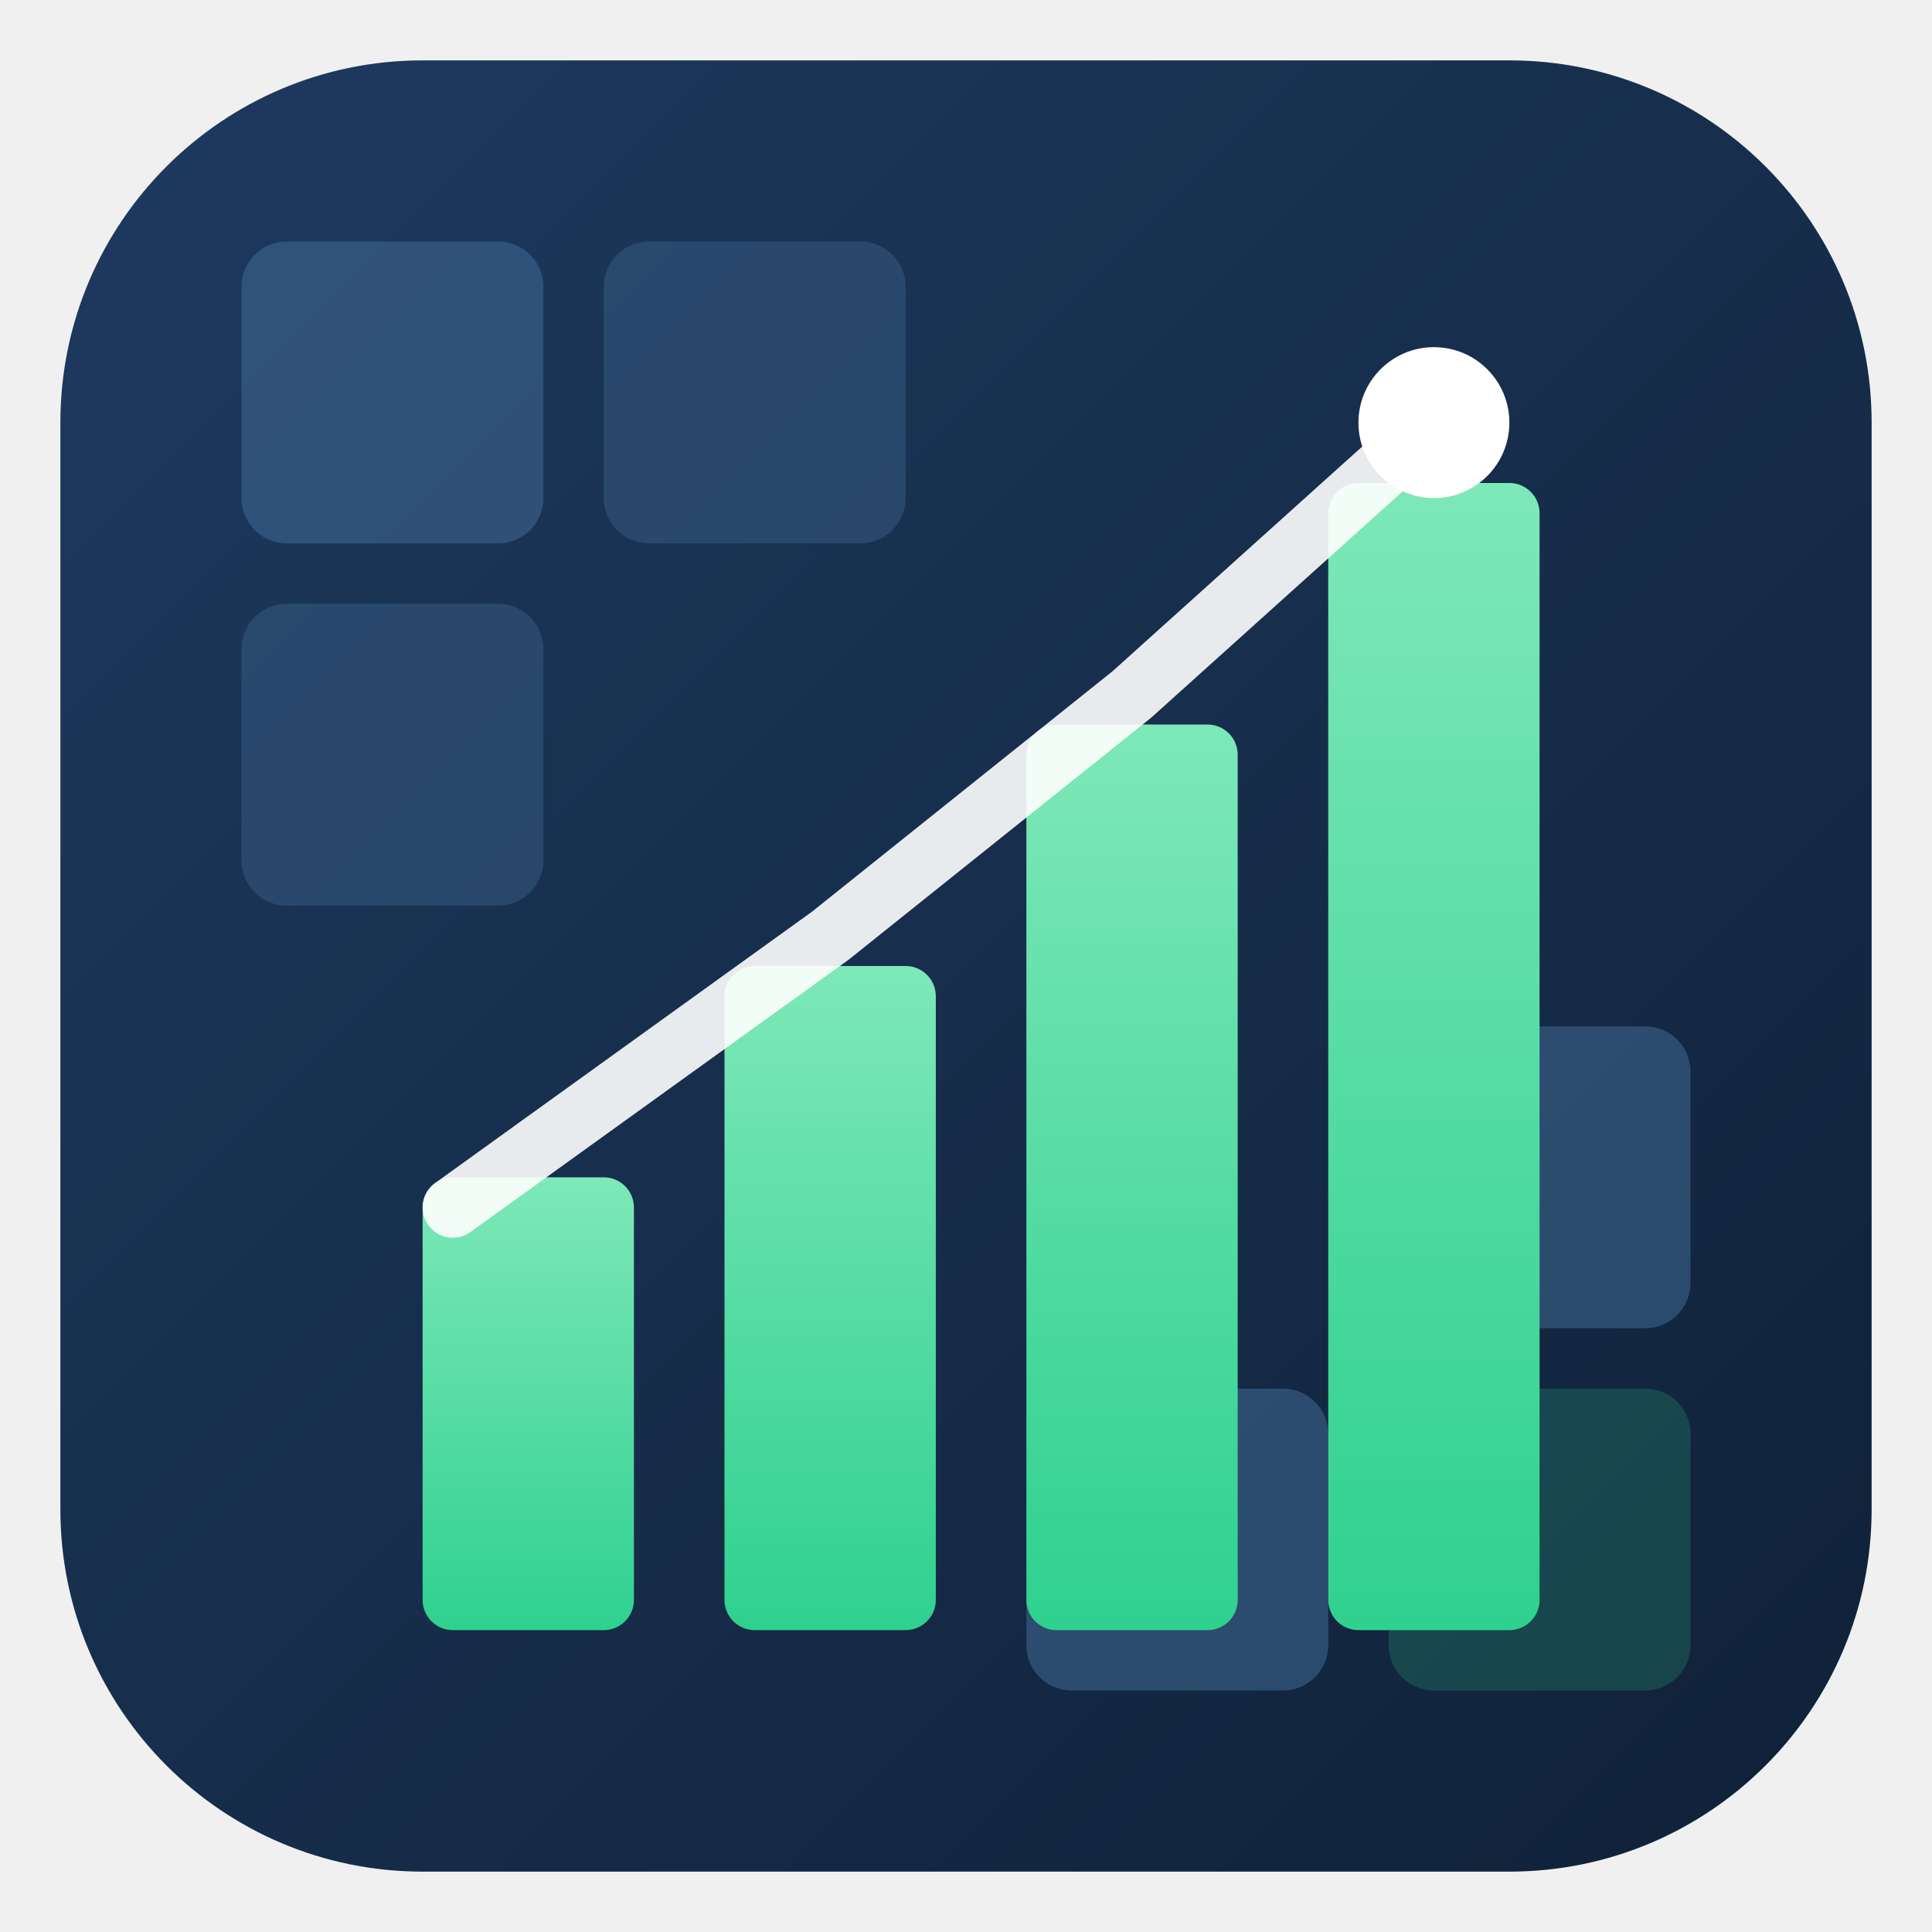
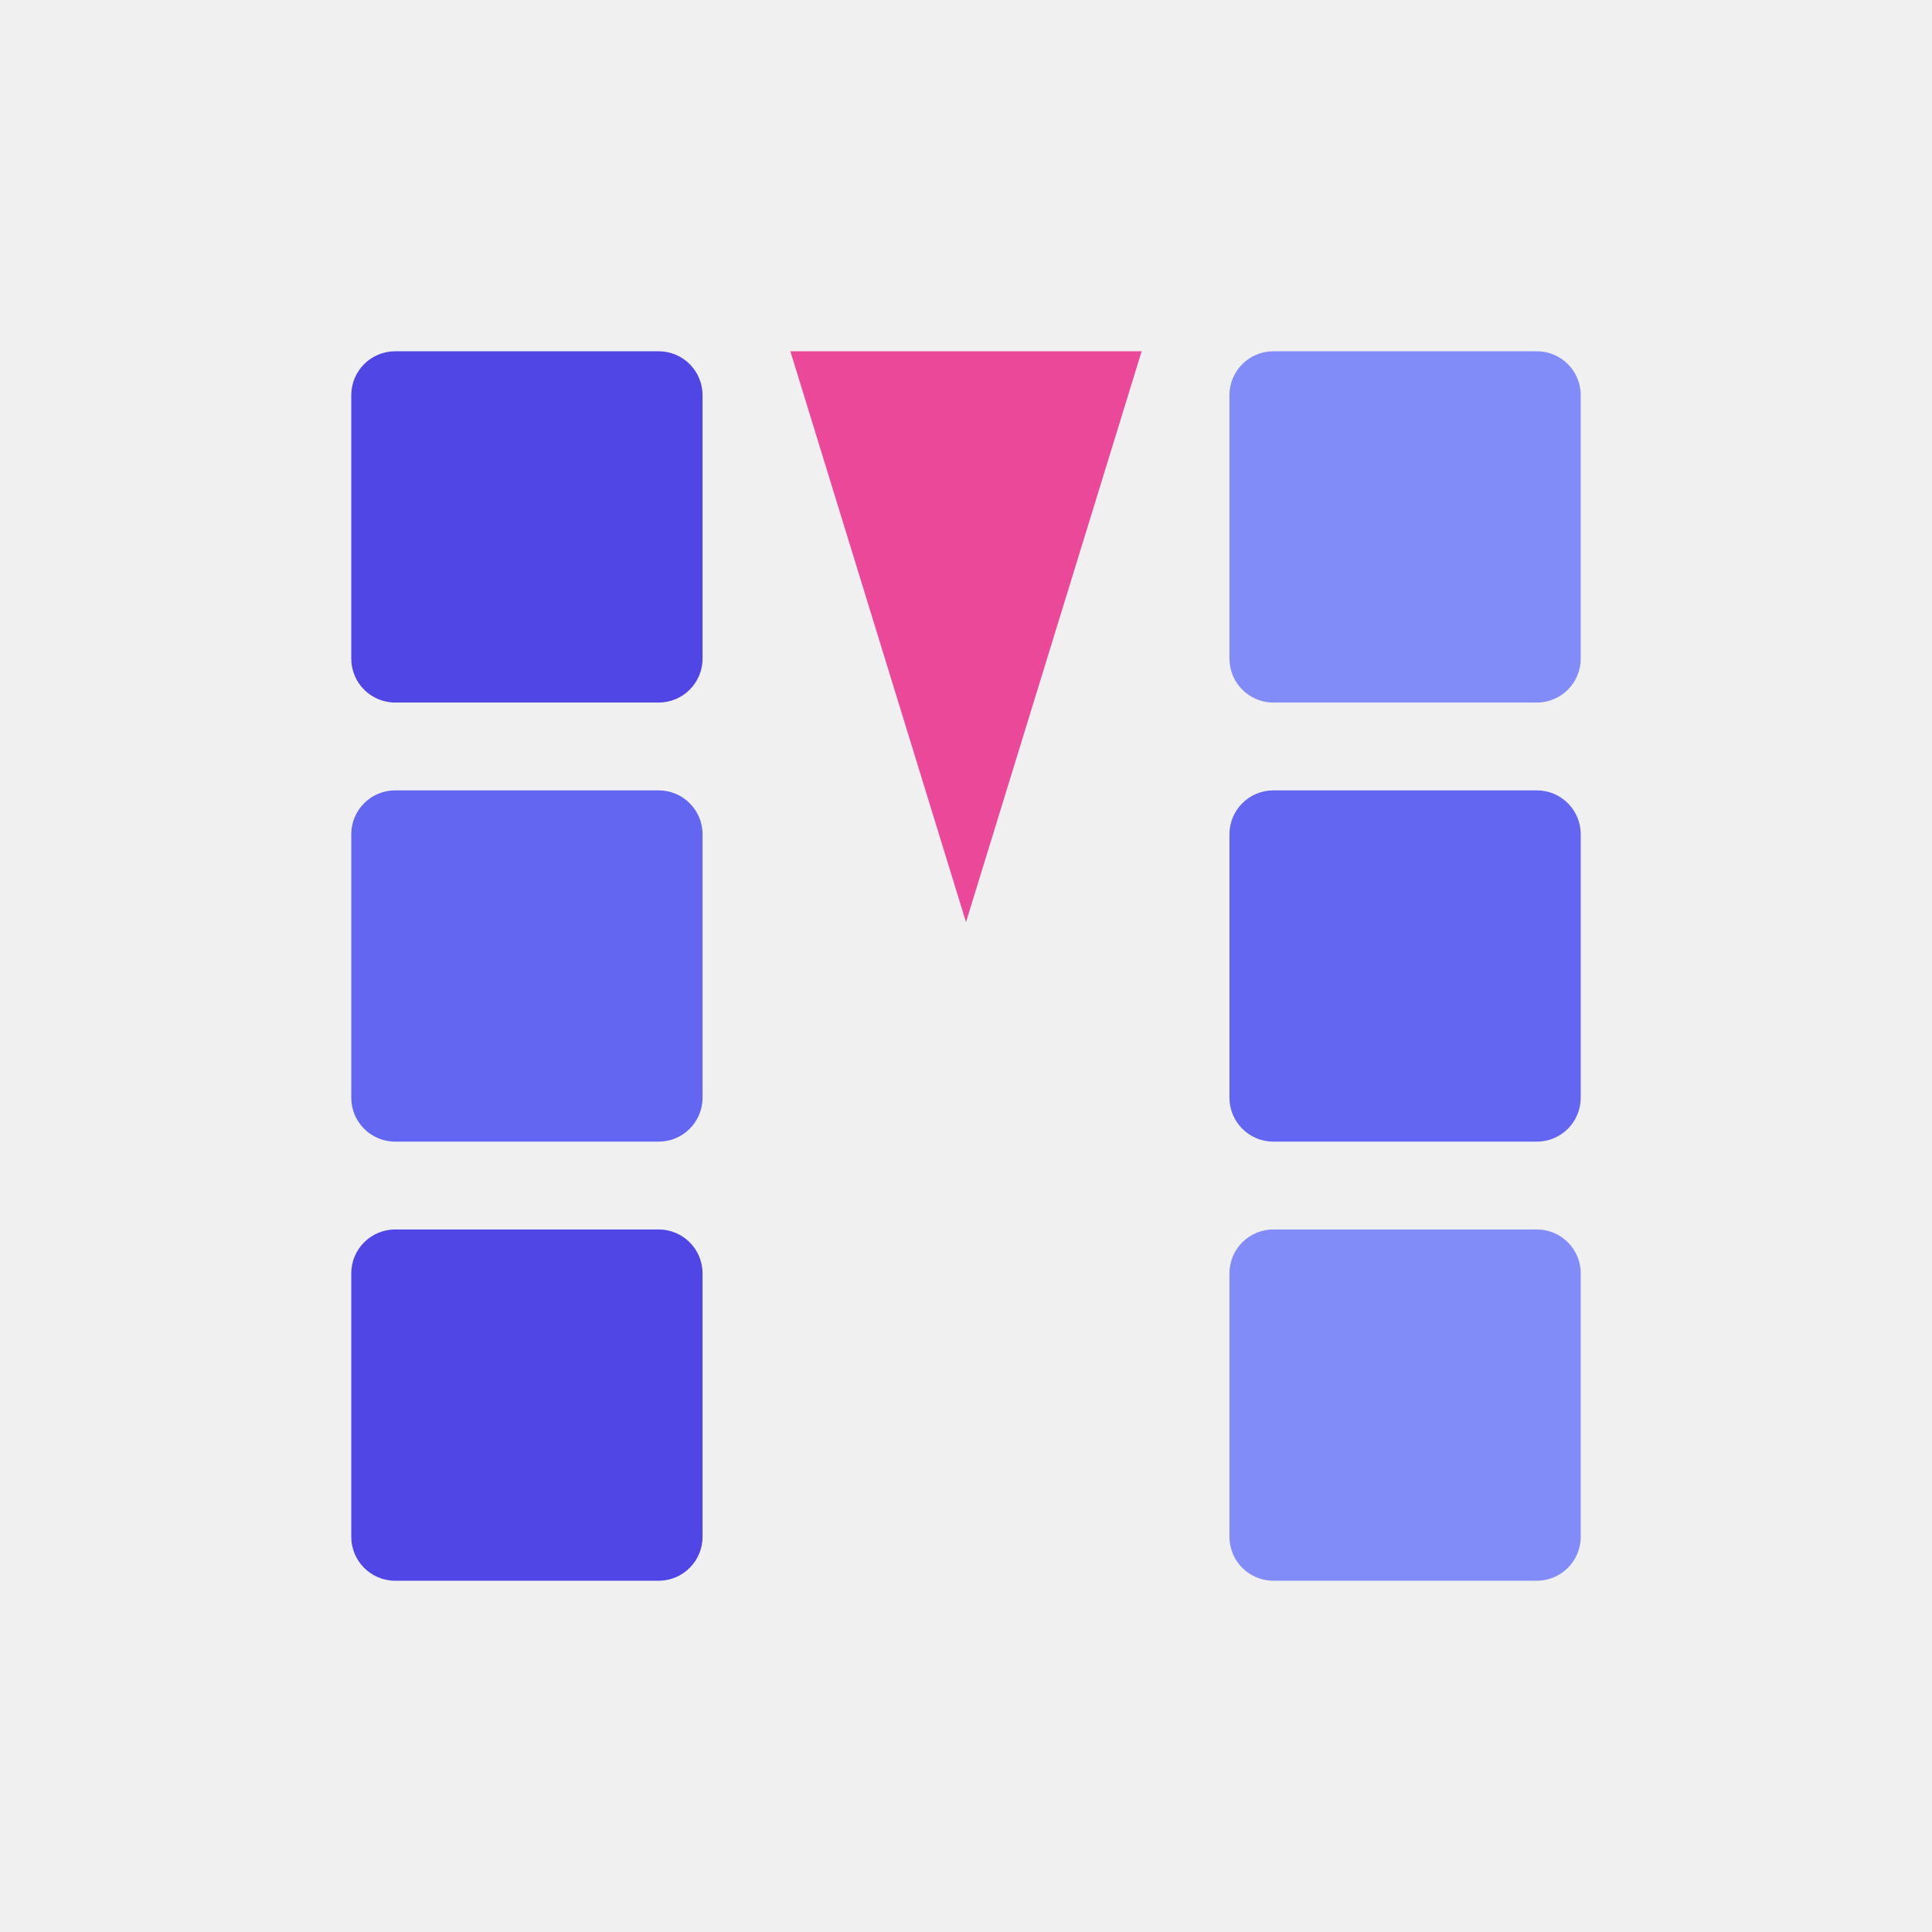
- <svg xmlns="http://www.w3.org/2000/svg" viewBox="0 0 128 128" width="128" height="128" role="img" aria-label="Finance Mosaix logo">
-   <defs>
-     <linearGradient id="fm-bg" x1="0%" y1="0%" x2="100%" y2="100%">
-       <stop offset="0%" stop-color="#1e3a5f" />
-       <stop offset="100%" stop-color="#0f2138" />
-     </linearGradient>
-     <linearGradient id="fm-accent" x1="0%" y1="100%" x2="0%" y2="0%">
-       <stop offset="0%" stop-color="#2fd18f" />
-       <stop offset="100%" stop-color="#7ee8b8" />
-     </linearGradient>
-   </defs>
-   <rect x="4" y="4" width="120" height="120" rx="24" fill="url(#fm-bg)" />
-   <g opacity="0.55">
-     <rect x="16" y="16" width="20" height="20" rx="3" fill="#3f6a94" />
-     <rect x="40" y="16" width="20" height="20" rx="3" fill="#345a80" />
-     <rect x="16" y="40" width="20" height="20" rx="3" fill="#345a80" />
-     <rect x="92" y="92" width="20" height="20" rx="3" fill="#2fd18f" opacity="0.35" />
-     <rect x="92" y="68" width="20" height="20" rx="3" fill="#3f6a94" />
-     <rect x="68" y="92" width="20" height="20" rx="3" fill="#3f6a94" />
-   </g>
-   <g>
-     <rect x="28" y="78" width="14" height="30" rx="2" fill="url(#fm-accent)" />
-     <rect x="48" y="64" width="14" height="44" rx="2" fill="url(#fm-accent)" />
-     <rect x="68" y="48" width="14" height="60" rx="2" fill="url(#fm-accent)" />
-     <rect x="88" y="32" width="14" height="76" rx="2" fill="url(#fm-accent)" />
-   </g>
-   <polyline points="30,80 55,62 75,46 95,28" fill="none" stroke="#ffffff" stroke-width="4" stroke-linecap="round" stroke-linejoin="round" opacity="0.9" />
-   <circle cx="95" cy="28" r="5" fill="#ffffff" />
+ <svg xmlns="http://www.w3.org/2000/svg" viewBox="-12 -12 88 88" width="88" height="88" role="img" aria-label="finance mosaix">
+   <rect x="4" y="4" width="16" height="16" rx="2" fill="#4F46E5" />
+   <rect x="4" y="24" width="16" height="16" rx="2" fill="#6366F1" />
+   <rect x="4" y="44" width="16" height="16" rx="2" fill="#4F46E5" />
+   <rect x="44" y="4" width="16" height="16" rx="2" fill="#818CF8" />
+   <rect x="44" y="24" width="16" height="16" rx="2" fill="#6366F1" />
+   <rect x="44" y="44" width="16" height="16" rx="2" fill="#818CF8" />
+   <path d="M24 4H40L32 30Z" fill="#EC4899" />
</svg>
